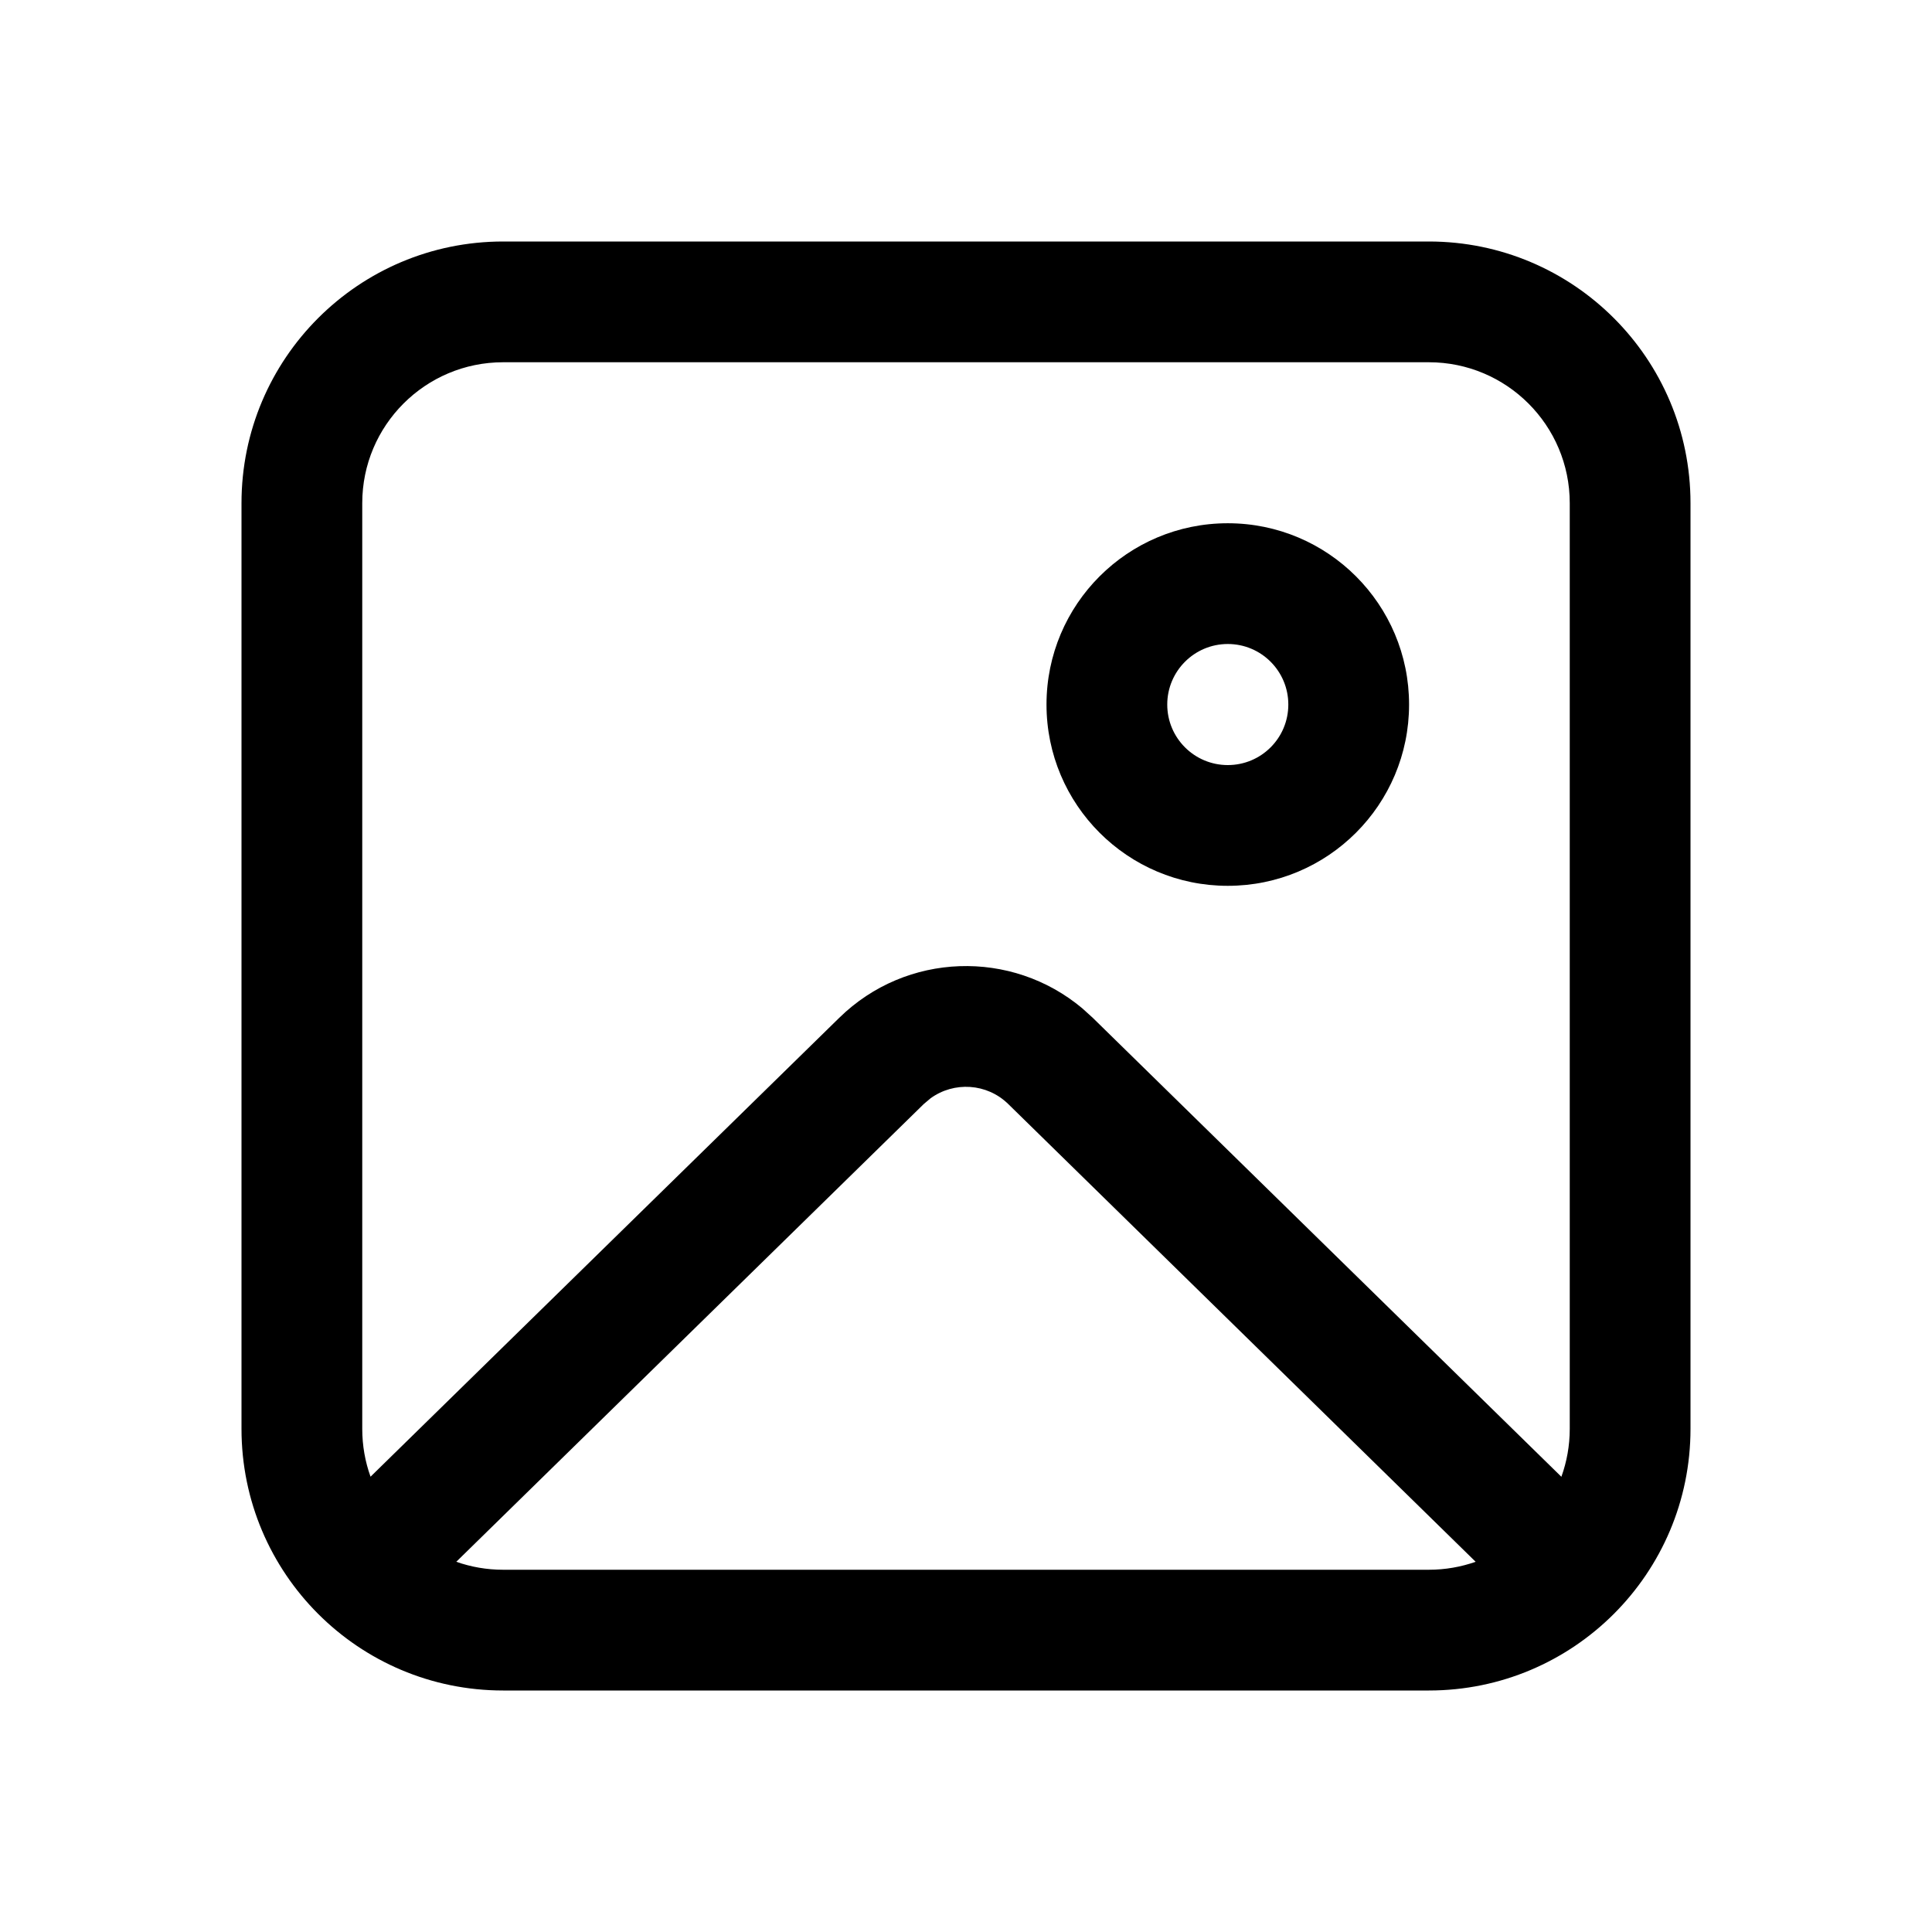
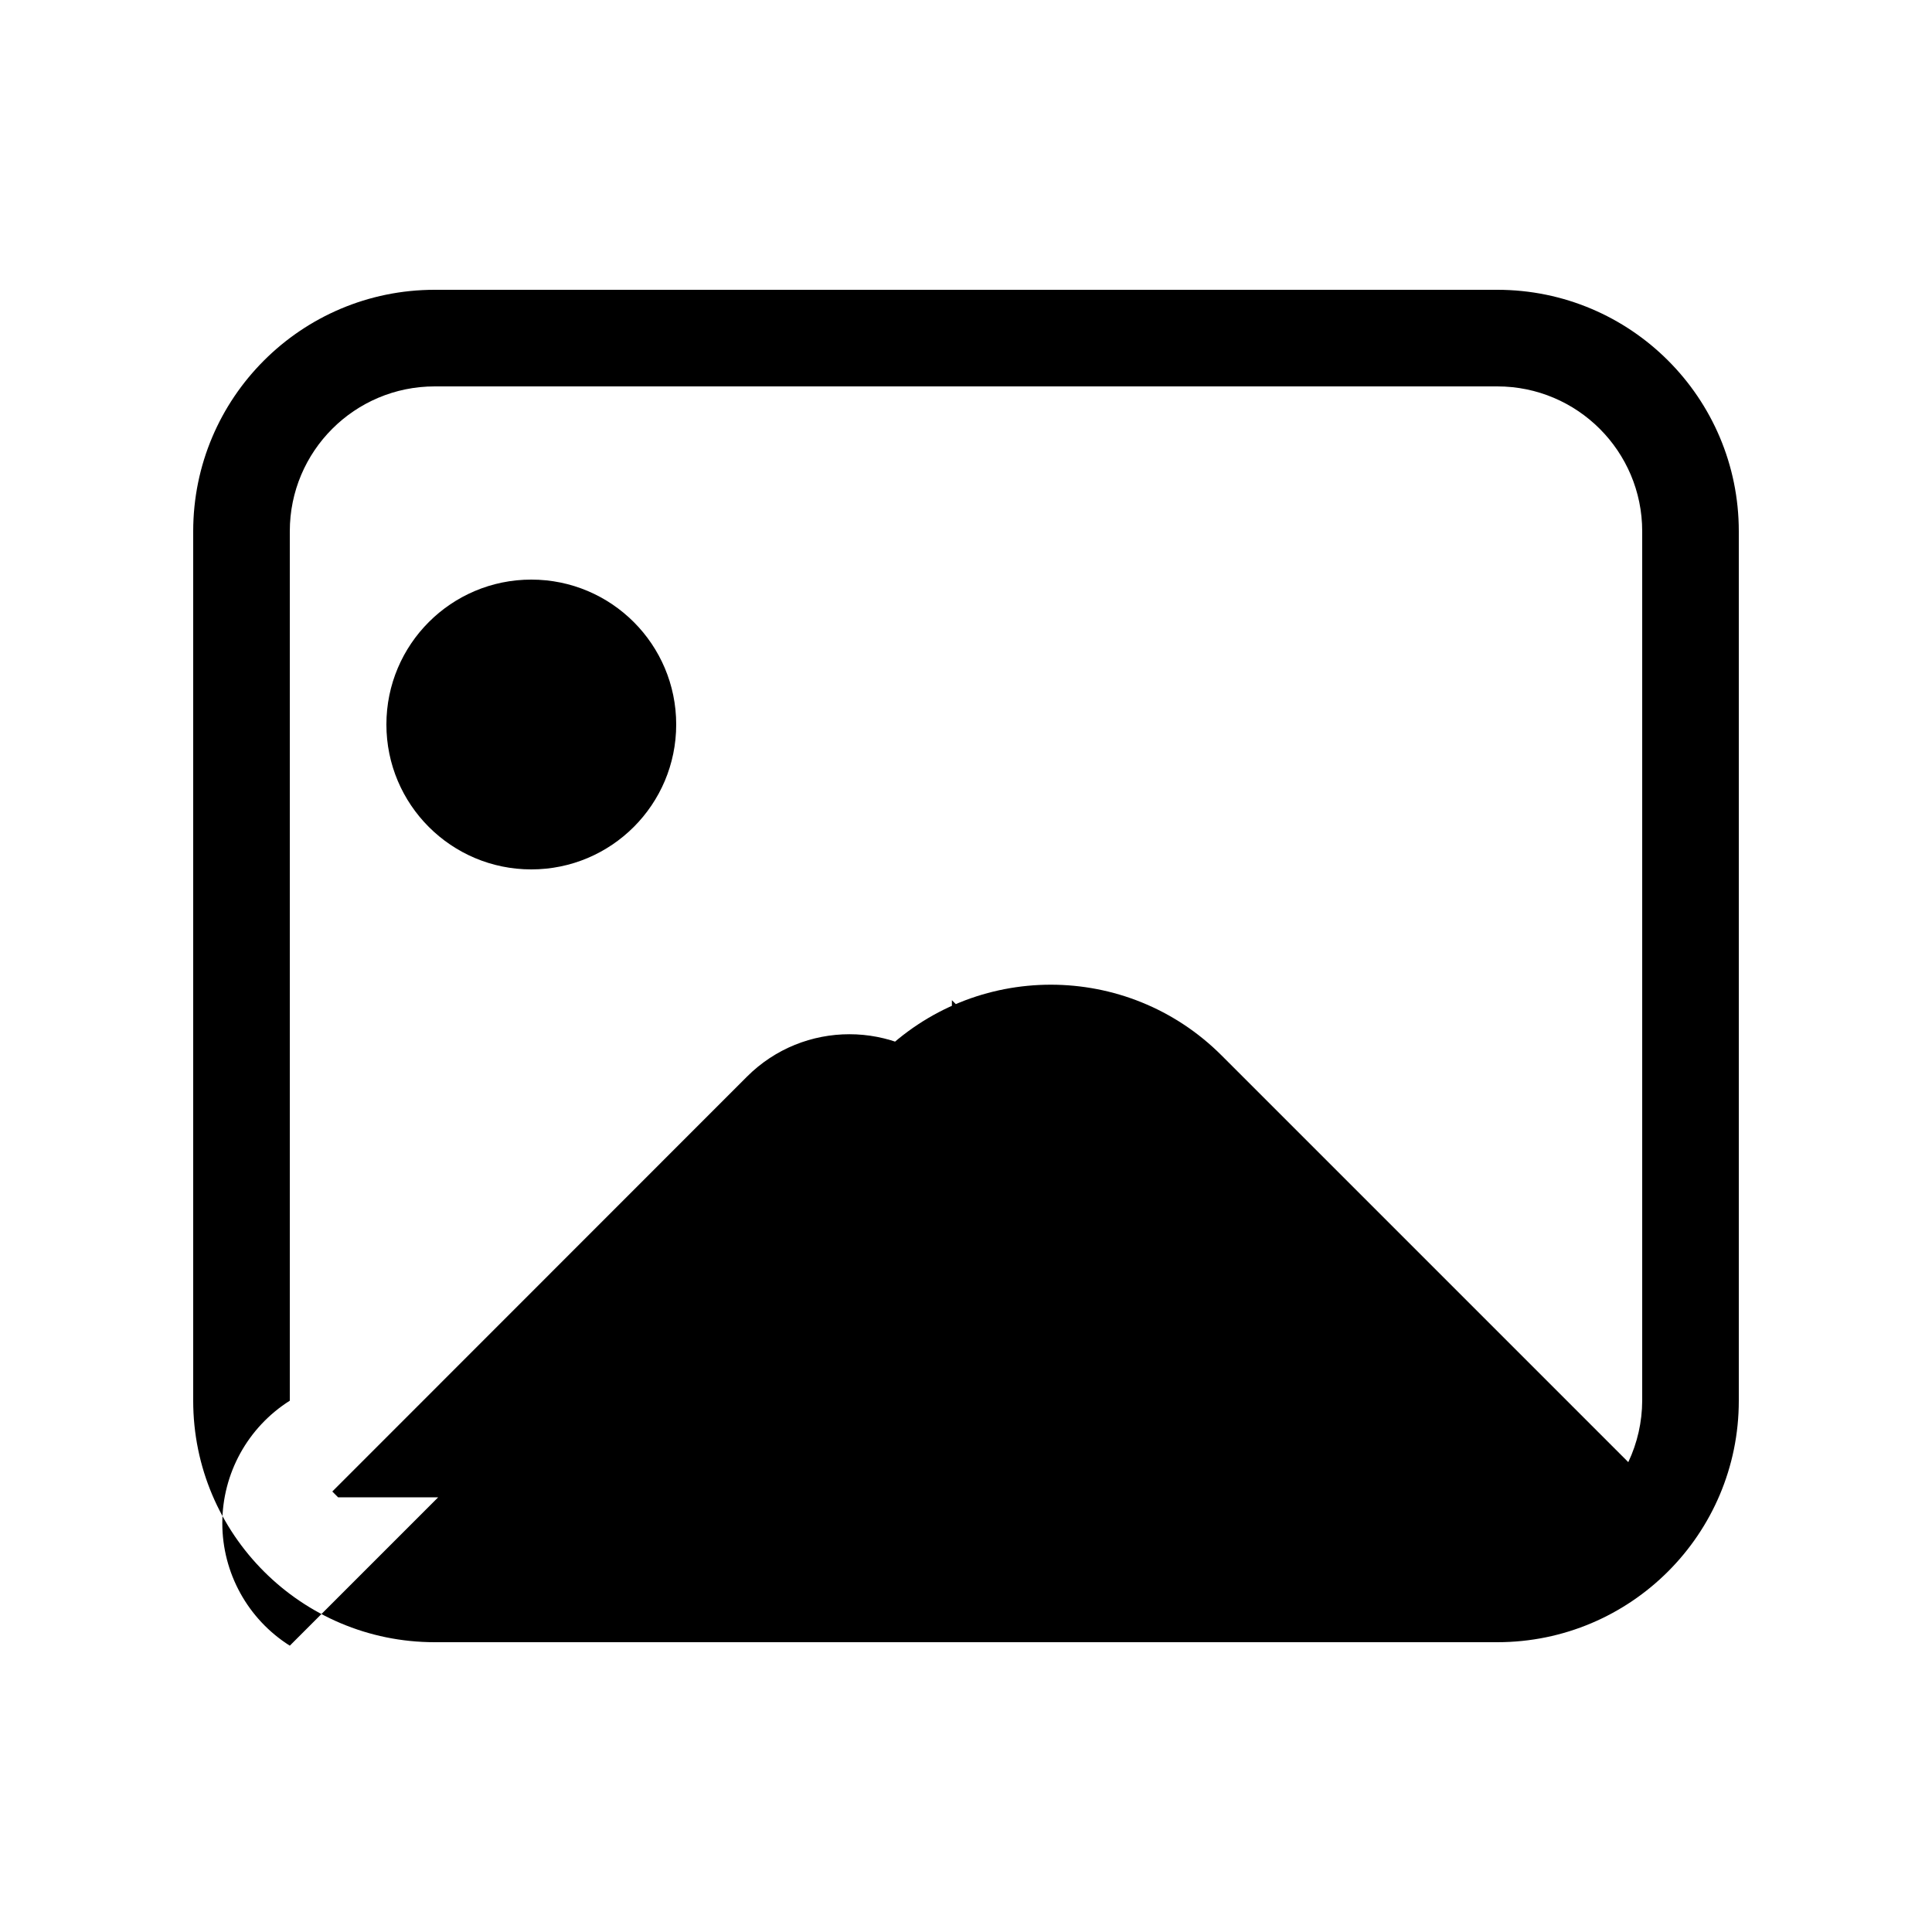
- <svg xmlns="http://www.w3.org/2000/svg" width="24" height="24" viewBox="0 0 24 24" fill="#000000">
-   <path d="M17.75 3C19.545 3 21 4.455 21 6.25V17.75C21 19.545 19.545 21 17.75 21H6.25C4.455 21 3 19.545 3 17.75V6.25C3 4.455 4.455 3 6.25 3H17.75ZM18.331 19.401L12.525 13.715C12.26 13.455 11.85 13.432 11.559 13.644L11.475 13.715L5.668 19.401C5.85 19.465 6.046 19.5 6.25 19.5H17.75C17.953 19.5 18.149 19.465 18.331 19.401L12.525 13.715L18.331 19.401ZM17.75 4.5H6.25C5.284 4.5 4.5 5.284 4.5 6.25V17.75C4.5 17.958 4.536 18.158 4.603 18.344L10.426 12.643C11.259 11.827 12.568 11.789 13.446 12.527L13.574 12.643L19.396 18.345C19.463 18.159 19.5 17.959 19.5 17.75V6.25C19.5 5.284 18.716 4.5 17.75 4.5ZM15.252 6.5C16.496 6.5 17.504 7.508 17.504 8.752C17.504 9.996 16.496 11.004 15.252 11.004C14.008 11.004 13 9.996 13 8.752C13 7.508 14.008 6.5 15.252 6.5ZM15.252 8C14.837 8 14.5 8.337 14.5 8.752C14.5 9.168 14.837 9.504 15.252 9.504C15.668 9.504 16.004 9.168 16.004 8.752C16.004 8.337 15.668 8 15.252 8Z" fill="#000000" />
+ <svg xmlns="http://www.w3.org/2000/svg" width="20" height="20" viewBox="0 0 20 20">
+   <path fill="currentColor" d="M4.5 3A2.5 2.5 0 0 0 2 5.5v9A2.5 2.5 0 0 0 4.5 17h11a2.5 2.5 0 0 0 2.5-2.5v-9A2.5 2.5 0 0 0 15.5 3h-11ZM3 5.5A1.5 1.5 0 0 1 4.5 4h11A1.5 1.5 0 0 1 17 5.5v9a1.5 1.5 0 0 1-.144.636l-4.21-4.21a2.5 2.5 0 0 0-3.536 0L3 17.036A1.5 1.5 0 0 1 3 14.5v-9Zm4 2a1.5 1.5 0 1 1-3 0 1.5 1.5 0 0 1 3 0Zm2.854 3.646a1.5 1.5 0 0 0-2.122 0L3.44 15.44l.06.06h11a.5.5 0 0 0 .354-.146l-5-5Z" />
</svg>
